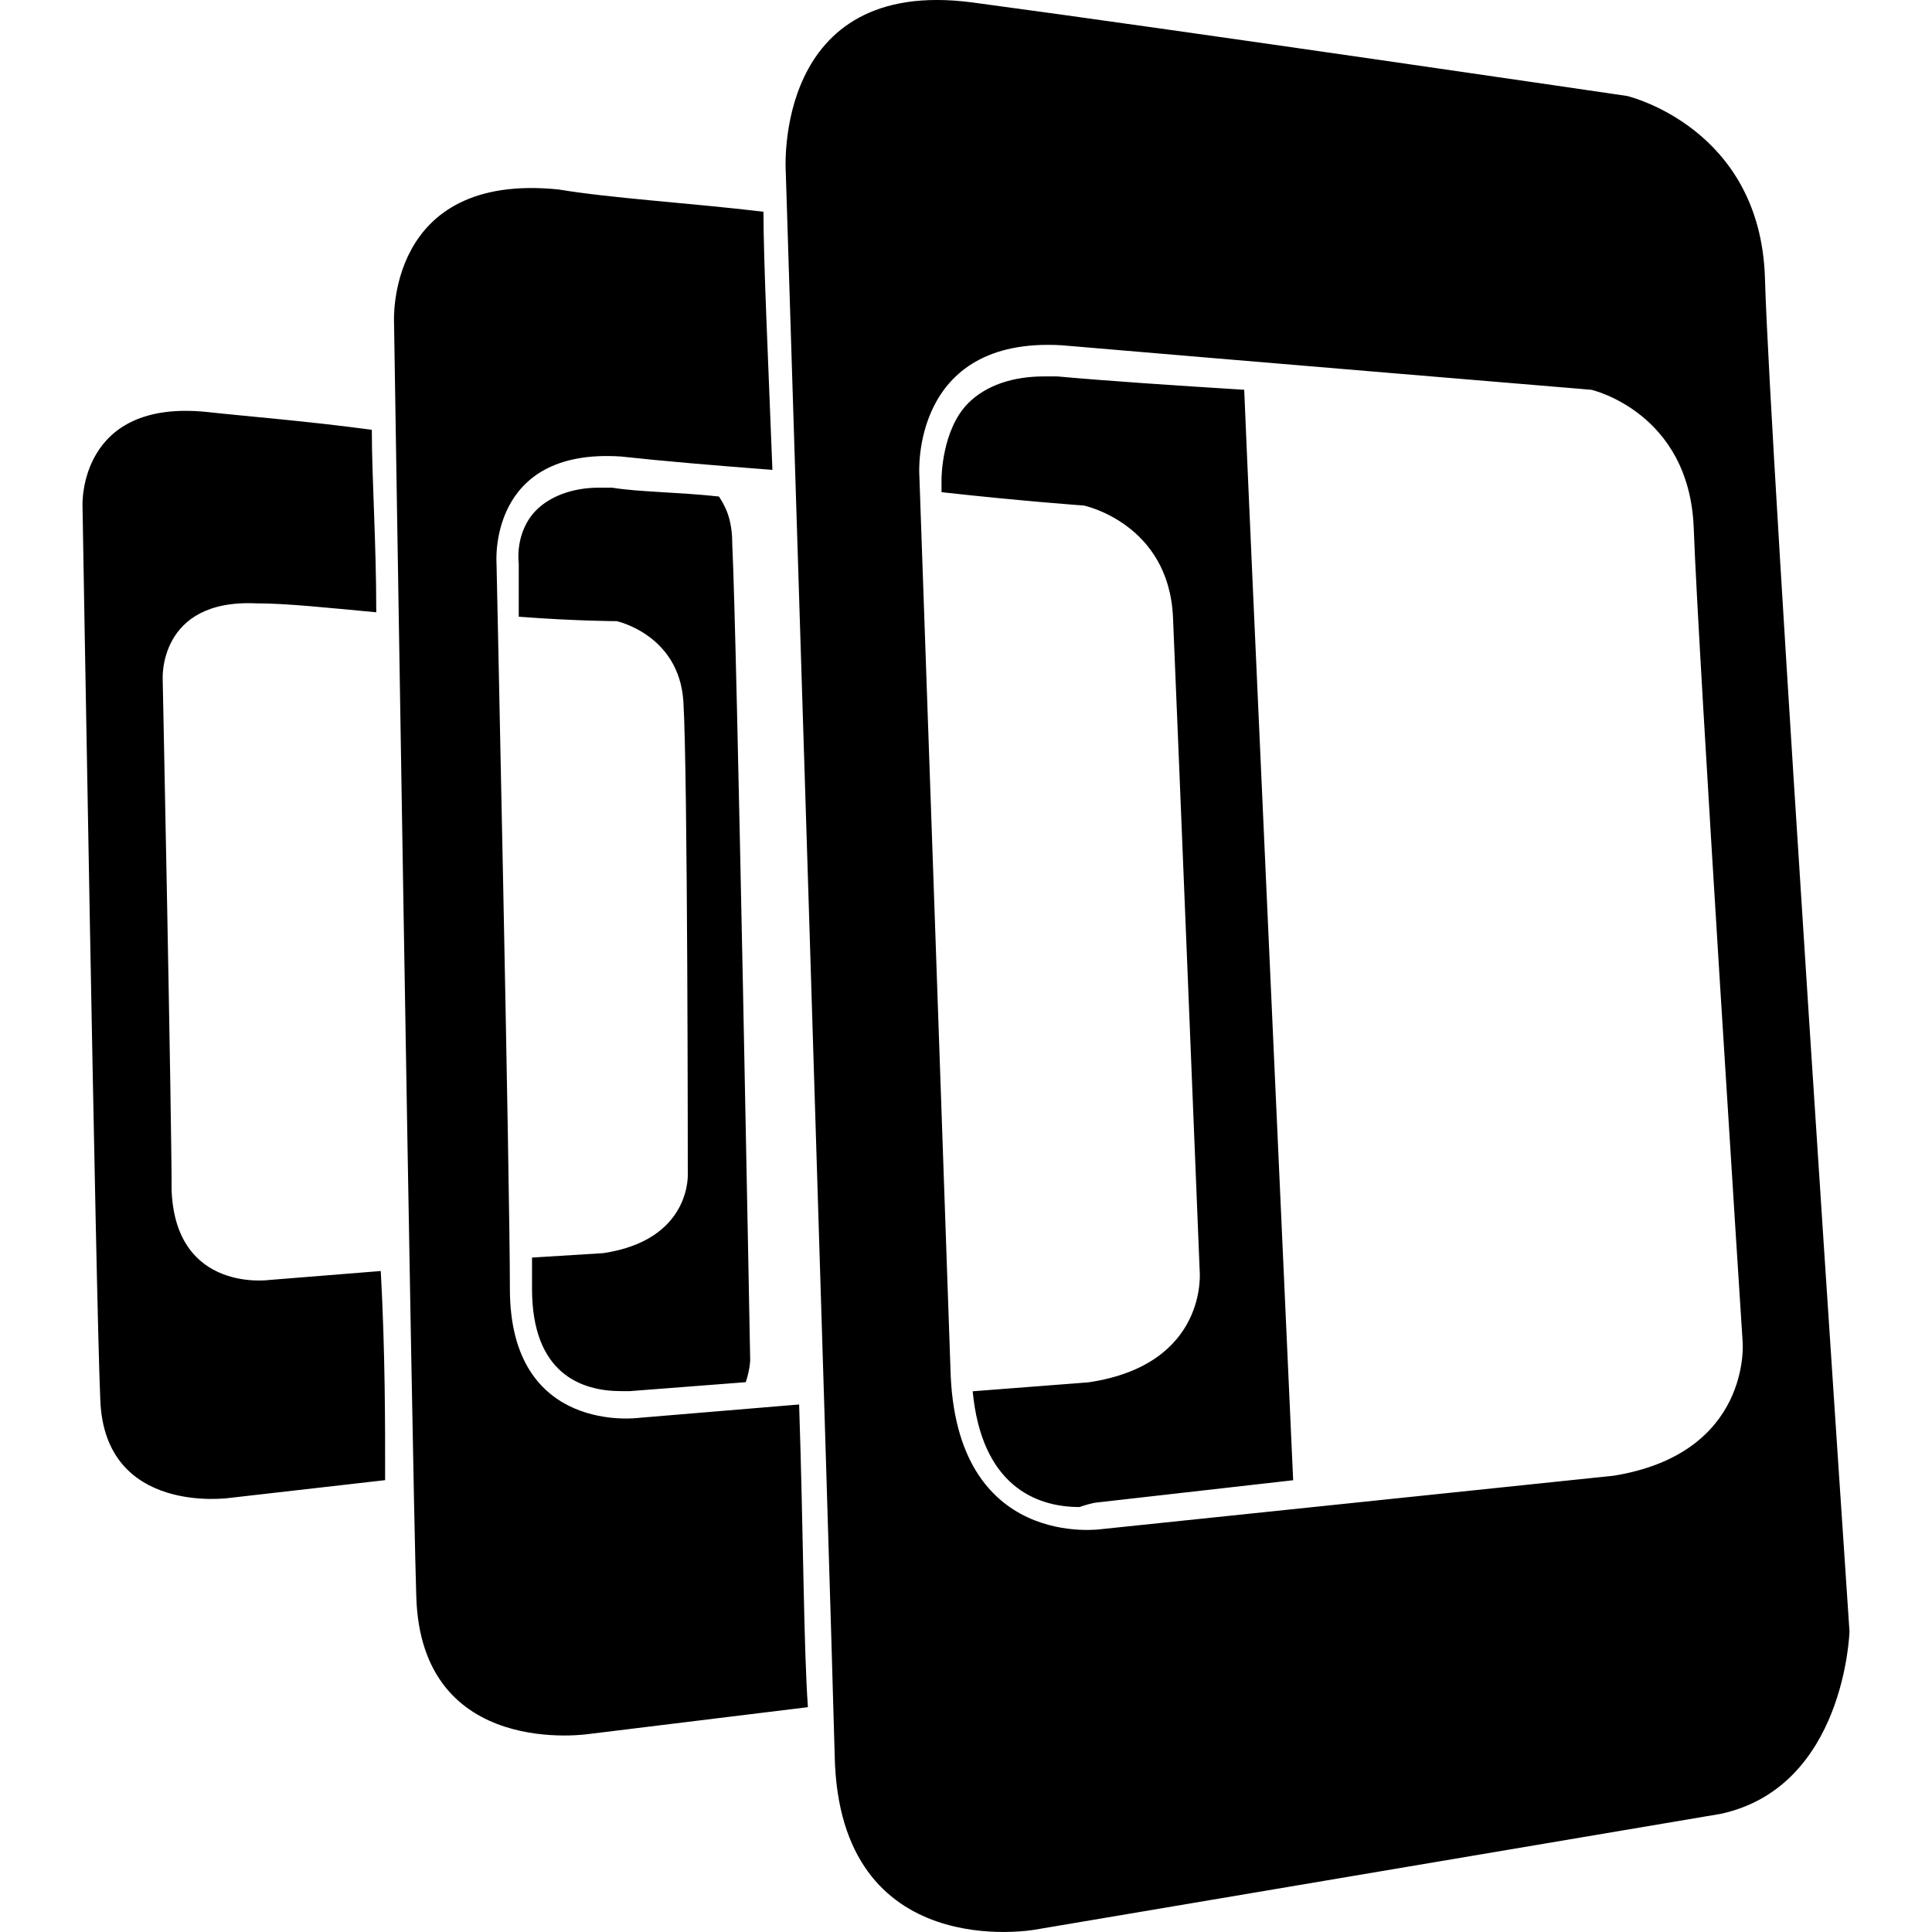
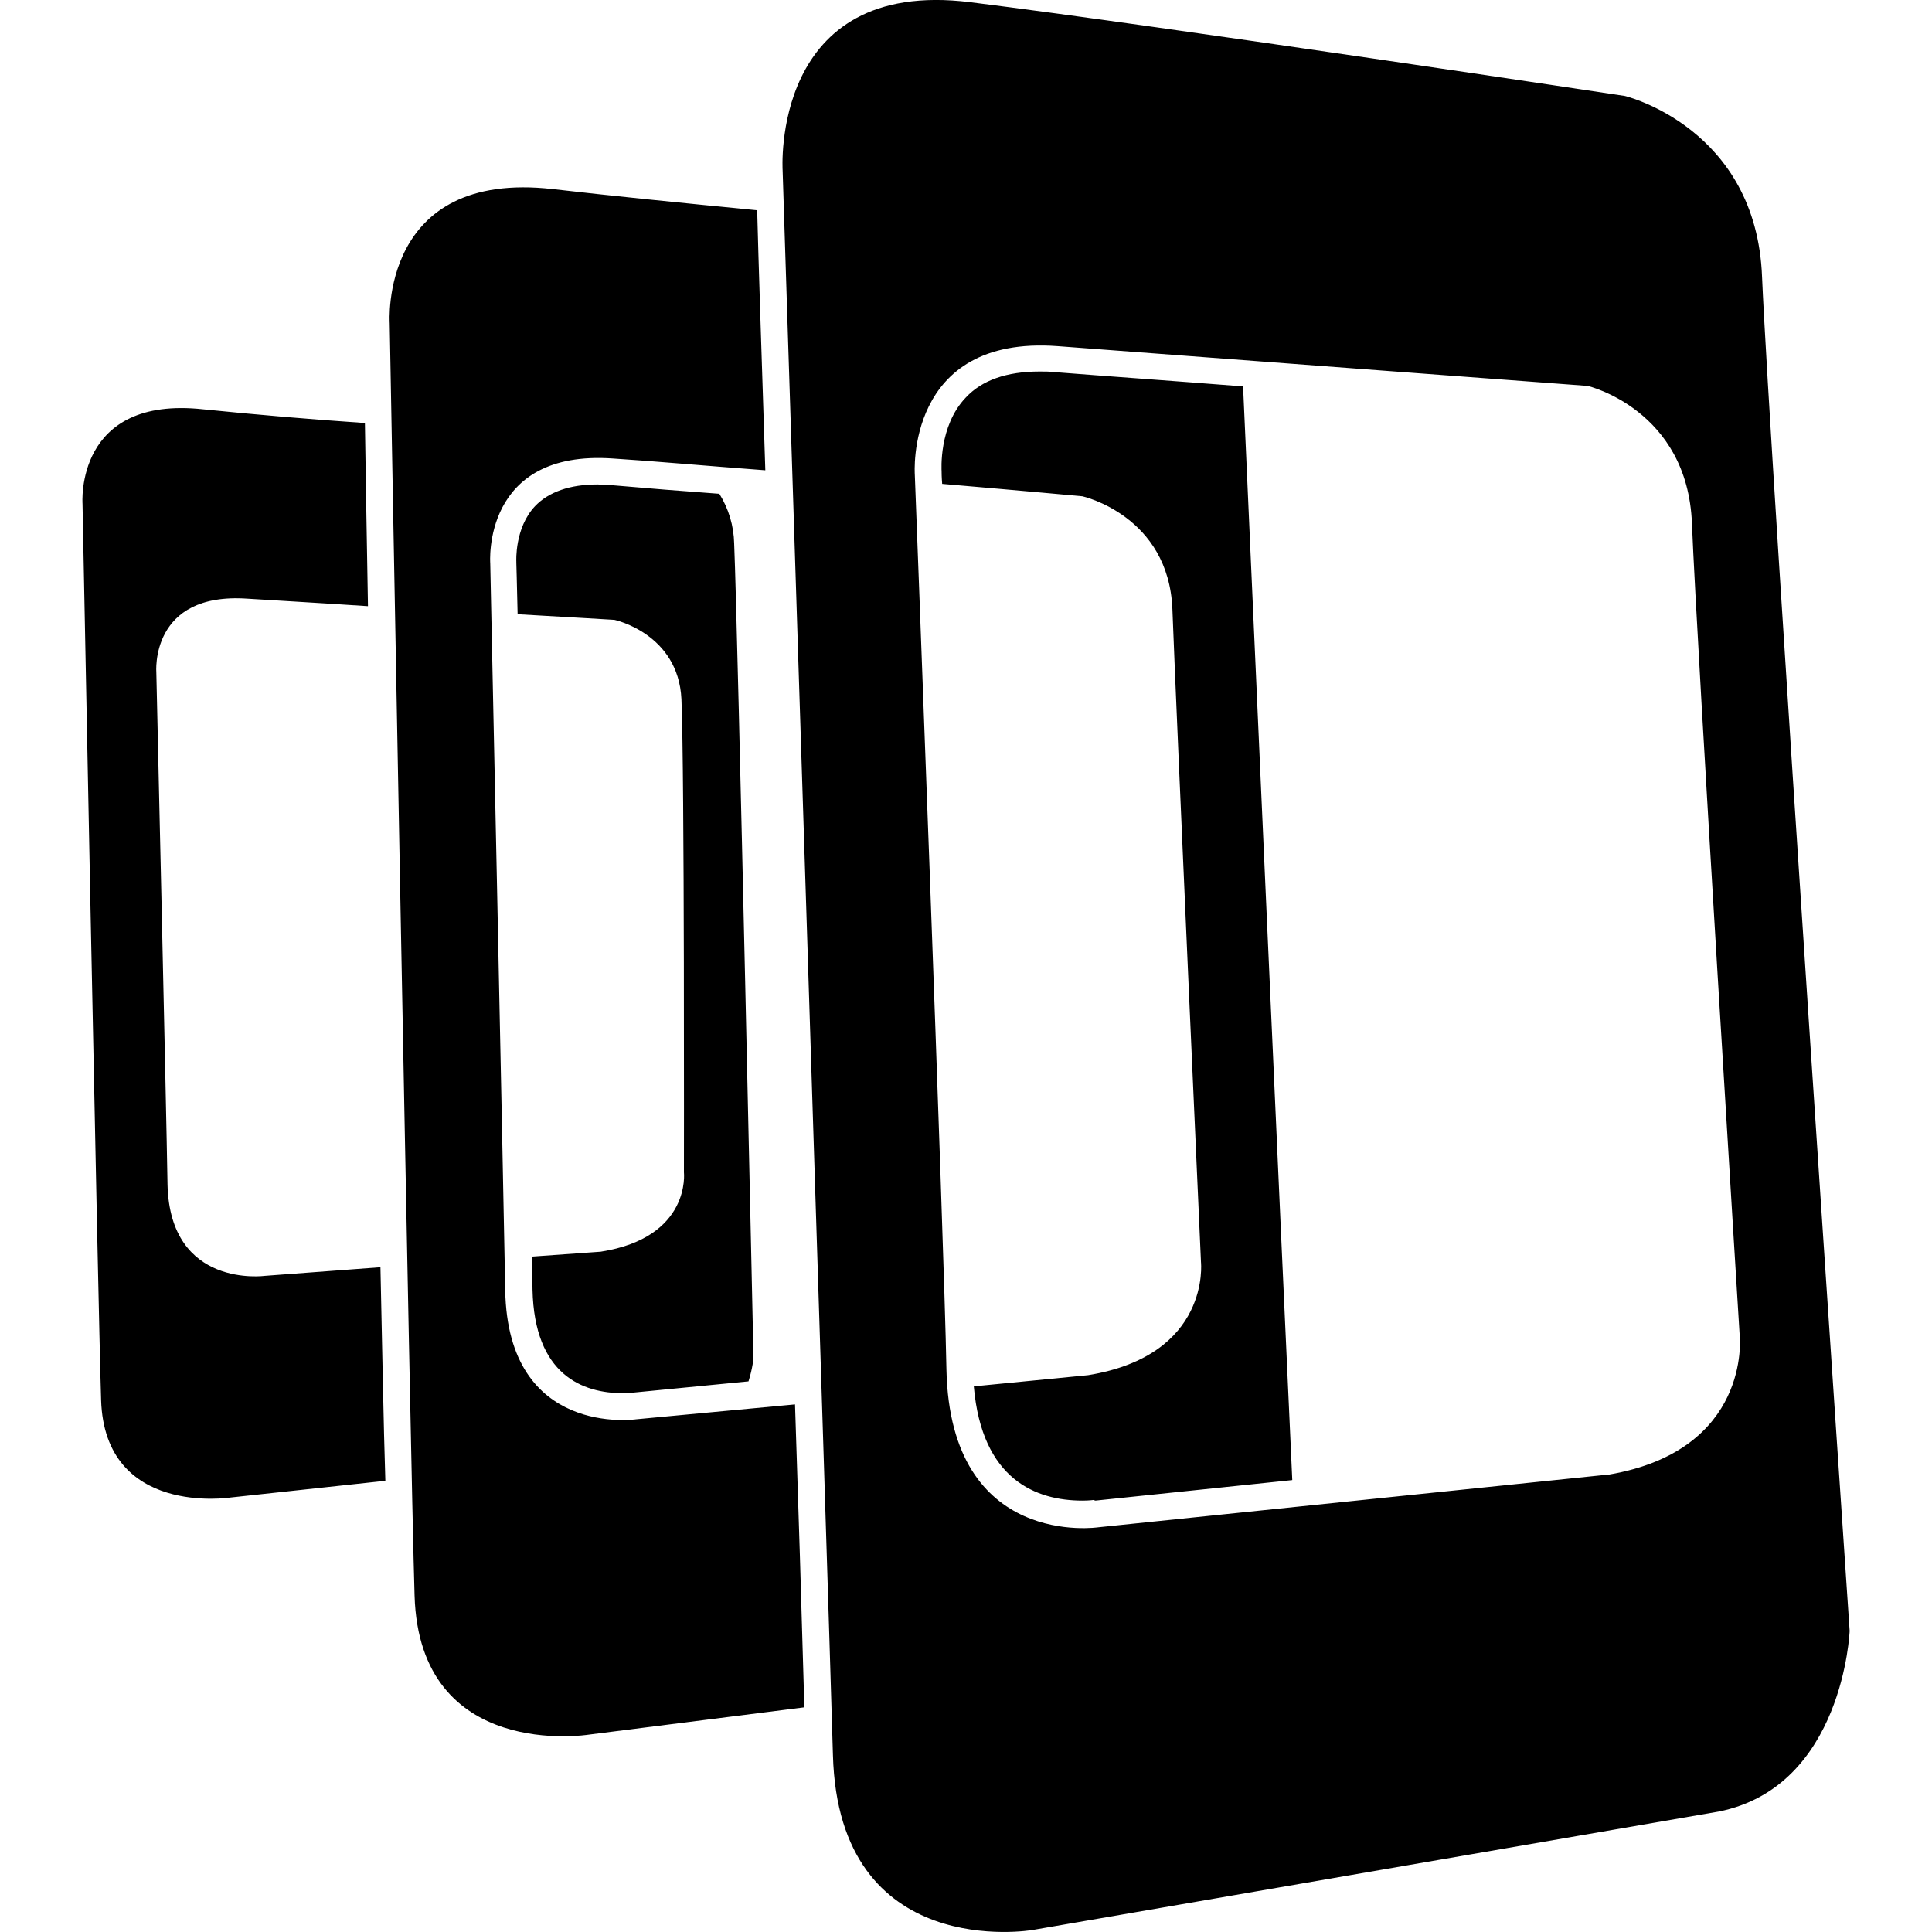
<svg xmlns="http://www.w3.org/2000/svg" role="img" viewBox="0 0 24 24">
-   <path d="M7.494,15.567l-0.885,0.055v0.387c0,1.051,0.608,1.272,1.106,1.272h0.111l1.438-0.111 c0.055-0.166,0.055-0.276,0.055-0.276S9.153,7.882,9.097,6.776c0-0.276-0.055-0.442-0.166-0.608 C8.434,6.113,7.936,6.113,7.605,6.058H7.439c-0.332,0-0.608,0.111-0.774,0.276C6.388,6.611,6.444,6.998,6.444,6.998v0.663 C7.162,7.716,7.66,7.716,7.66,7.716s0.774,0.166,0.829,0.995c0.055,0.885,0.055,5.861,0.055,5.861S8.6,15.402,7.494,15.567z M4.73,15.789l-1.382,0.111c0,0-1.161,0.166-1.216-1.106c0-0.94-0.111-6.358-0.111-6.358S1.965,7.44,3.181,7.495 c0.387,0,0.885,0.055,1.493,0.111c0-0.885-0.055-1.659-0.055-2.267C3.79,5.228,3.071,5.173,2.573,5.118 C0.97,4.952,1.025,6.279,1.025,6.279s0.166,9.897,0.221,11.113c0.055,1.438,1.603,1.216,1.603,1.216l1.935-0.221 C4.785,17.724,4.785,16.784,4.73,15.789z M21.925,3.459c-0.055-1.88-1.714-2.267-1.714-2.267s-5.64-0.829-8.128-1.161 S9.761,2.132,9.761,2.132s0.553,17.527,0.608,19.683c0.055,2.599,2.488,2.156,2.488,2.156l8.515-1.438 c1.548-0.332,1.603-2.267,1.603-2.267S21.98,5.505,21.925,3.459z M20.045,18.332l-6.358,0.663c0,0-1.825,0.276-1.88-1.99 C11.751,15.346,11.42,5.892,11.42,5.892s-0.111-1.714,1.769-1.603c1.935,0.166,6.579,0.553,6.579,0.553s1.216,0.276,1.272,1.714 c0.055,1.548,0.608,10.118,0.608,10.118S21.759,18.055,20.045,18.332z M13.631,18.664l2.433-0.276 c-0.111-2.488-0.553-12.164-0.608-13.546c-0.885-0.055-1.714-0.111-2.322-0.166h-0.166c-0.387,0-0.719,0.111-0.94,0.332 c-0.332,0.332-0.332,0.94-0.332,0.94v0.166c0.995,0.111,1.769,0.166,1.769,0.166s1.051,0.221,1.106,1.382 c0.055,1.272,0.332,8.128,0.332,8.128s0.111,1.161-1.382,1.382l-1.438,0.111c0.111,1.161,0.774,1.438,1.327,1.438 C13.576,18.664,13.631,18.664,13.631,18.664z M9.927,17.447l-1.99,0.166c0,0-1.603,0.221-1.603-1.603 c0-1.327-0.166-9.012-0.166-9.012S6.056,5.56,7.715,5.671c0.498,0.055,1.161,0.111,1.88,0.166C9.54,4.399,9.484,3.238,9.484,2.63 c-0.94-0.111-1.88-0.166-2.543-0.276C4.785,2.132,4.895,4.012,4.895,4.012s0.221,14.099,0.276,15.813 c0.055,2.046,2.156,1.714,2.156,1.714l2.709-0.332C9.982,20.433,9.982,19.106,9.927,17.447z" />
+   <path d="M7.463 15.549l-.856.061c0 .17.008.309.008.41.023 1.063.624 1.287 1.126 1.287.069 0 .115-.008.115-.008h.016l1.426-.139c.054-.17.062-.293.062-.293s-.193-8.983-.24-10.116a1.215 1.215 0 0 0-.184-.617 92.108 92.108 0 0 1-1.35-.108l-.162-.008c-.347 0-.609.093-.778.27-.255.27-.232.687-.232.687v.015c0 .015.008.254.016.64.694.039 1.203.07 1.203.07s.794.169.832.986c.039.887.031 5.876.031 5.876s.093.81-1.033.987zm-2.737.193l-1.434.107s-1.18.162-1.211-1.133c-.015-.956-.139-6.361-.139-6.361s-.085-1.003 1.134-.918c.362.023.91.054 1.495.093-.015-.895-.03-1.673-.038-2.275a60.468 60.468 0 0 1-2.005-.17C.924 4.909 1.025 6.259 1.025 6.259s.192 9.923.231 11.134c.046 1.45 1.604 1.21 1.604 1.21l1.927-.208c-.023-.717-.038-1.627-.061-2.652zM21.889 3.443c-.069-1.858-1.704-2.251-1.704-2.251S14.525.336 12.051.027c-2.483-.308-2.329 2.09-2.329 2.09s.563 17.518.625 19.685c.07 2.583 2.475 2.174 2.475 2.174l8.528-1.472c1.55-.309 1.627-2.244 1.627-2.244S21.974 5.463 21.889 3.443zm-1.904 14.874l-6.338.655s-1.843.278-1.89-1.958c-.03-1.65-.393-11.119-.393-11.119S11.241 4.16 13.138 4.3c1.935.147 6.585.494 6.585.494s1.241.293 1.295 1.711c.062 1.542.594 10.101.594 10.101s.139 1.411-1.627 1.712zm-6.377.324l2.445-.255c-.116-2.49-.548-12.16-.61-13.563V4.8c-.894-.07-1.742-.13-2.336-.177-.062-.008-.131-.008-.193-.008-.408 0-.717.108-.917.324-.34.355-.3.91-.3.918v.007c0 .008 0 .062.007.147.994.085 1.742.154 1.742.154s1.072.239 1.118 1.403c.047 1.265.355 8.112.355 8.112s.123 1.156-1.403 1.403l-1.419.139c.1 1.164.779 1.419 1.35 1.419.084 0 .138-.008.138-.008.016.008.023.008.023.008zm-3.732-1.195l-1.974.185s-1.596.23-1.626-1.604c-.024-1.357-.186-9.03-.186-9.03S5.983 5.58 7.617 5.696c.478.03 1.164.092 1.89.146-.047-1.457-.086-2.621-.101-3.23-.956-.093-1.874-.186-2.537-.263-2.159-.246-2.028 1.666-2.028 1.666s.255 14.08.309 15.806c.061 2.06 2.159 1.728 2.159 1.728l2.683-.34a691.29 691.29 0 0 0-.116-3.762Z" />
</svg>
